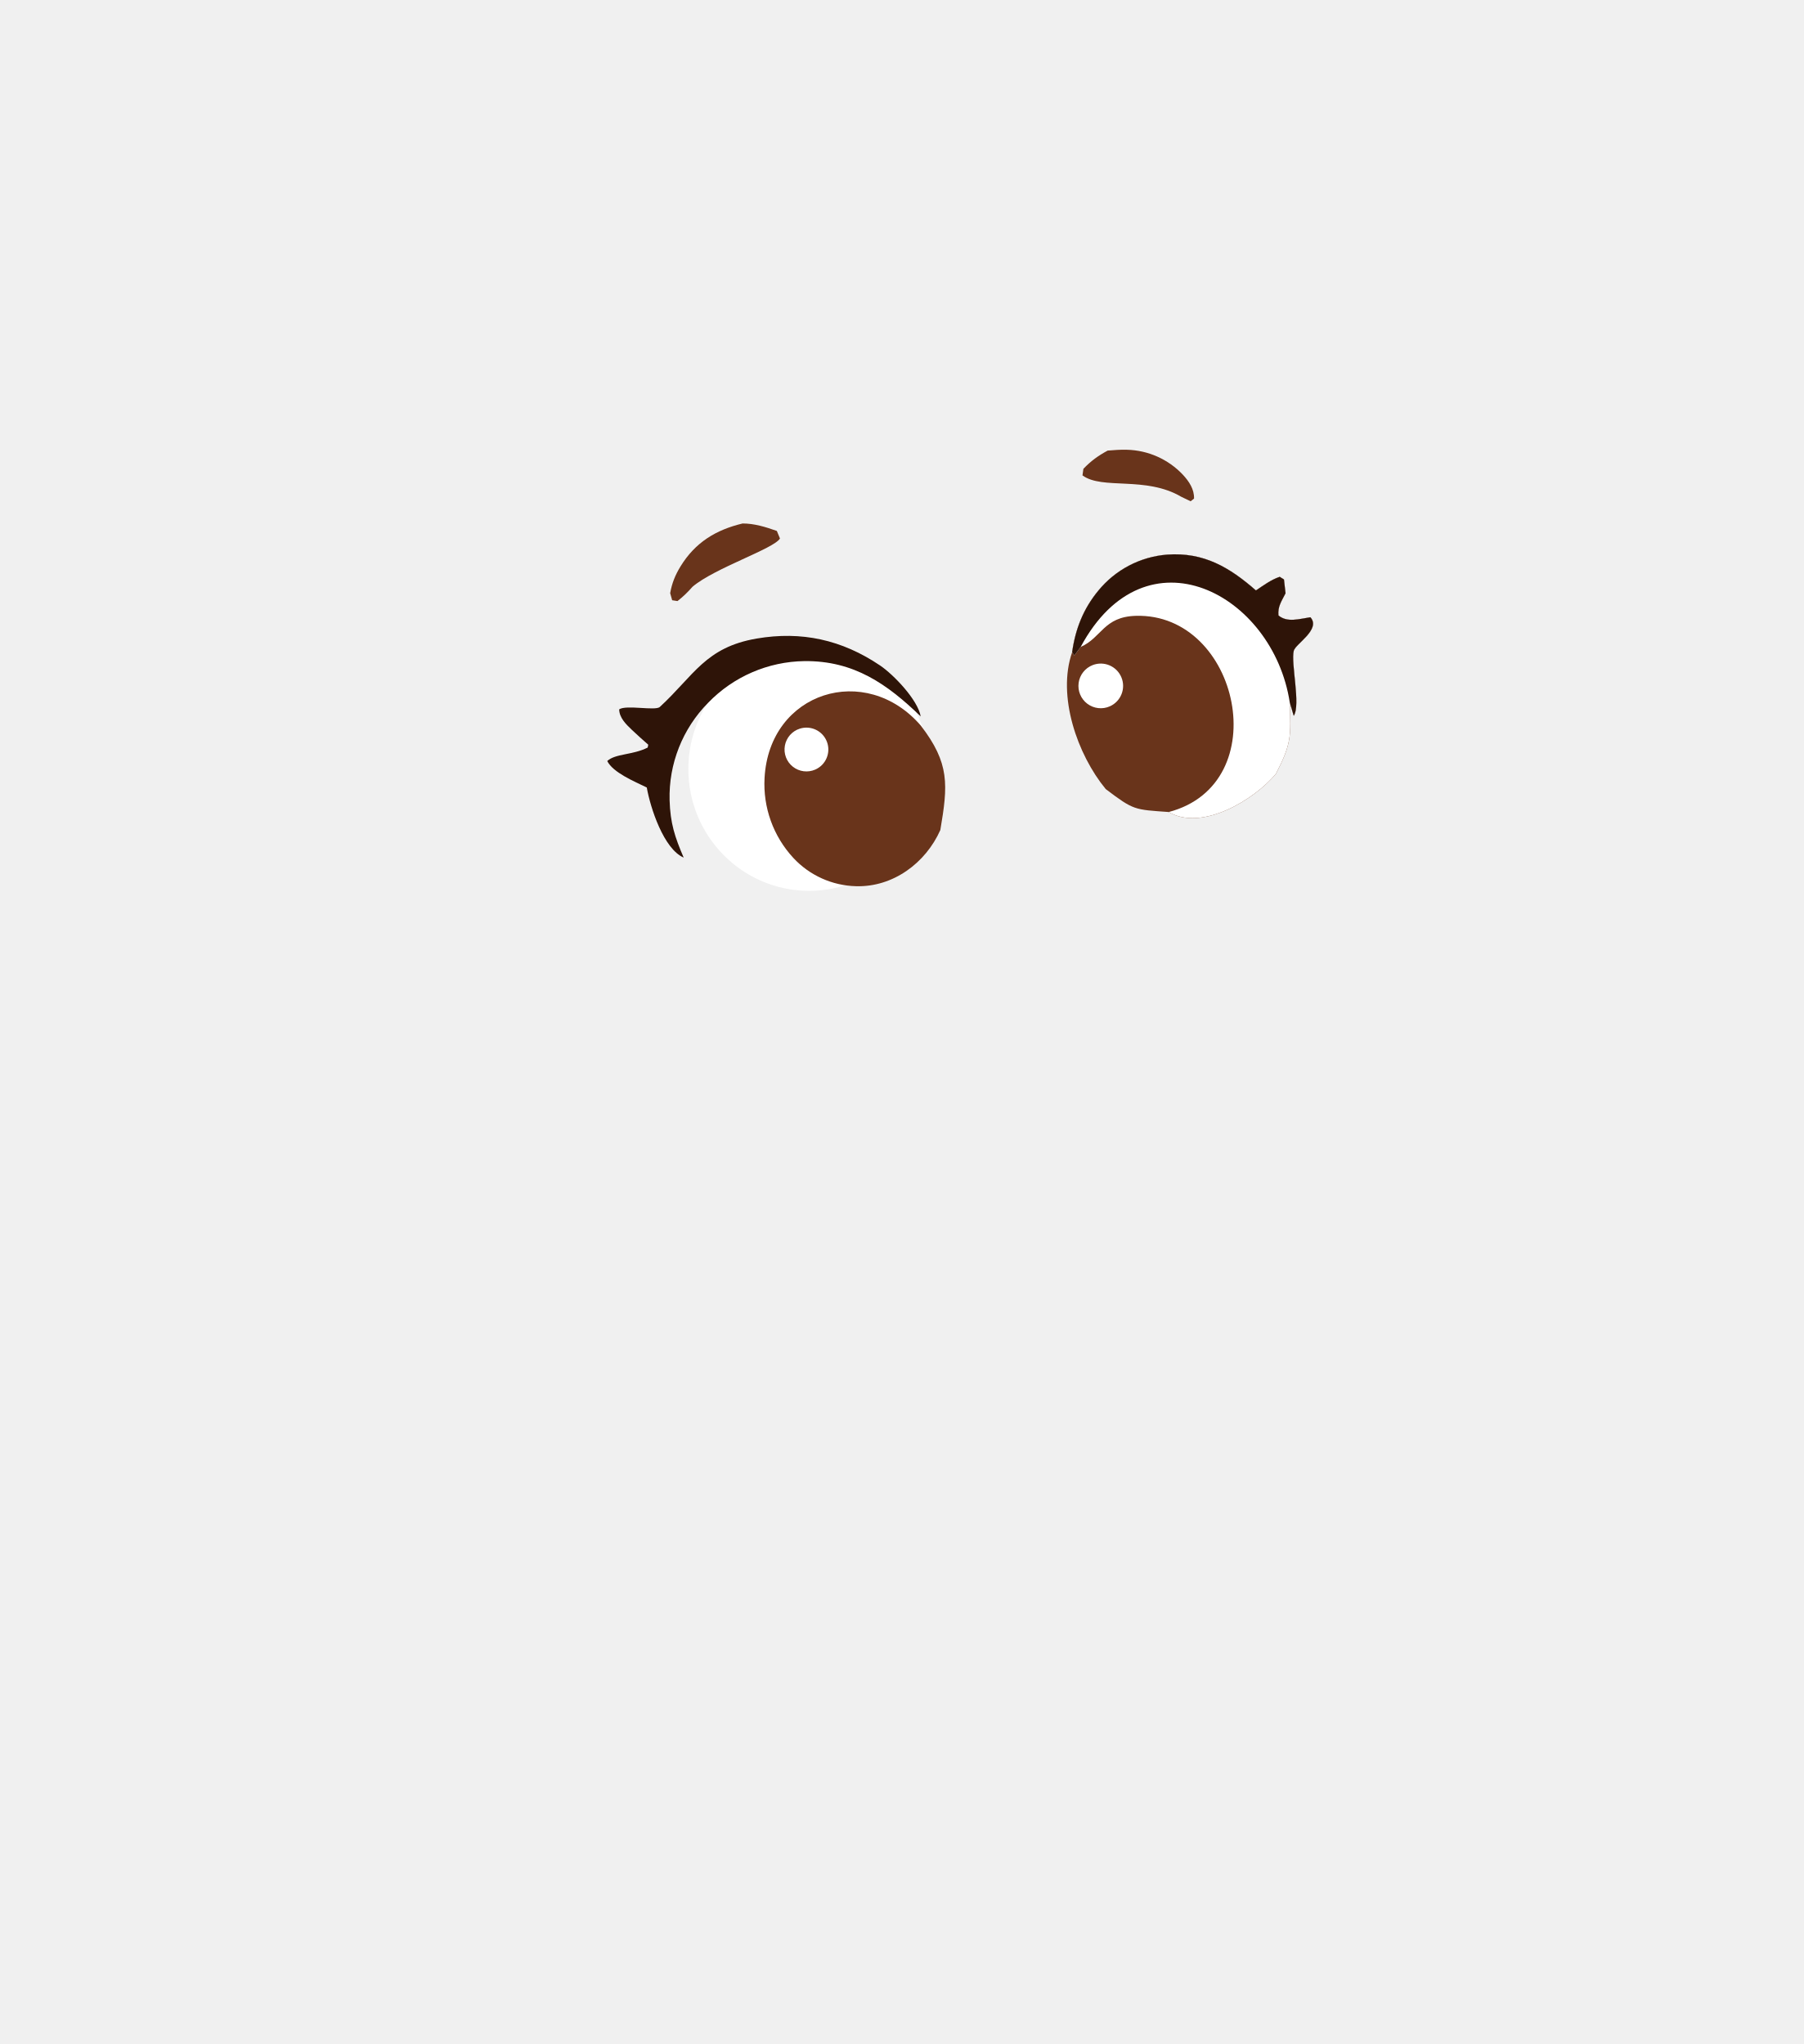
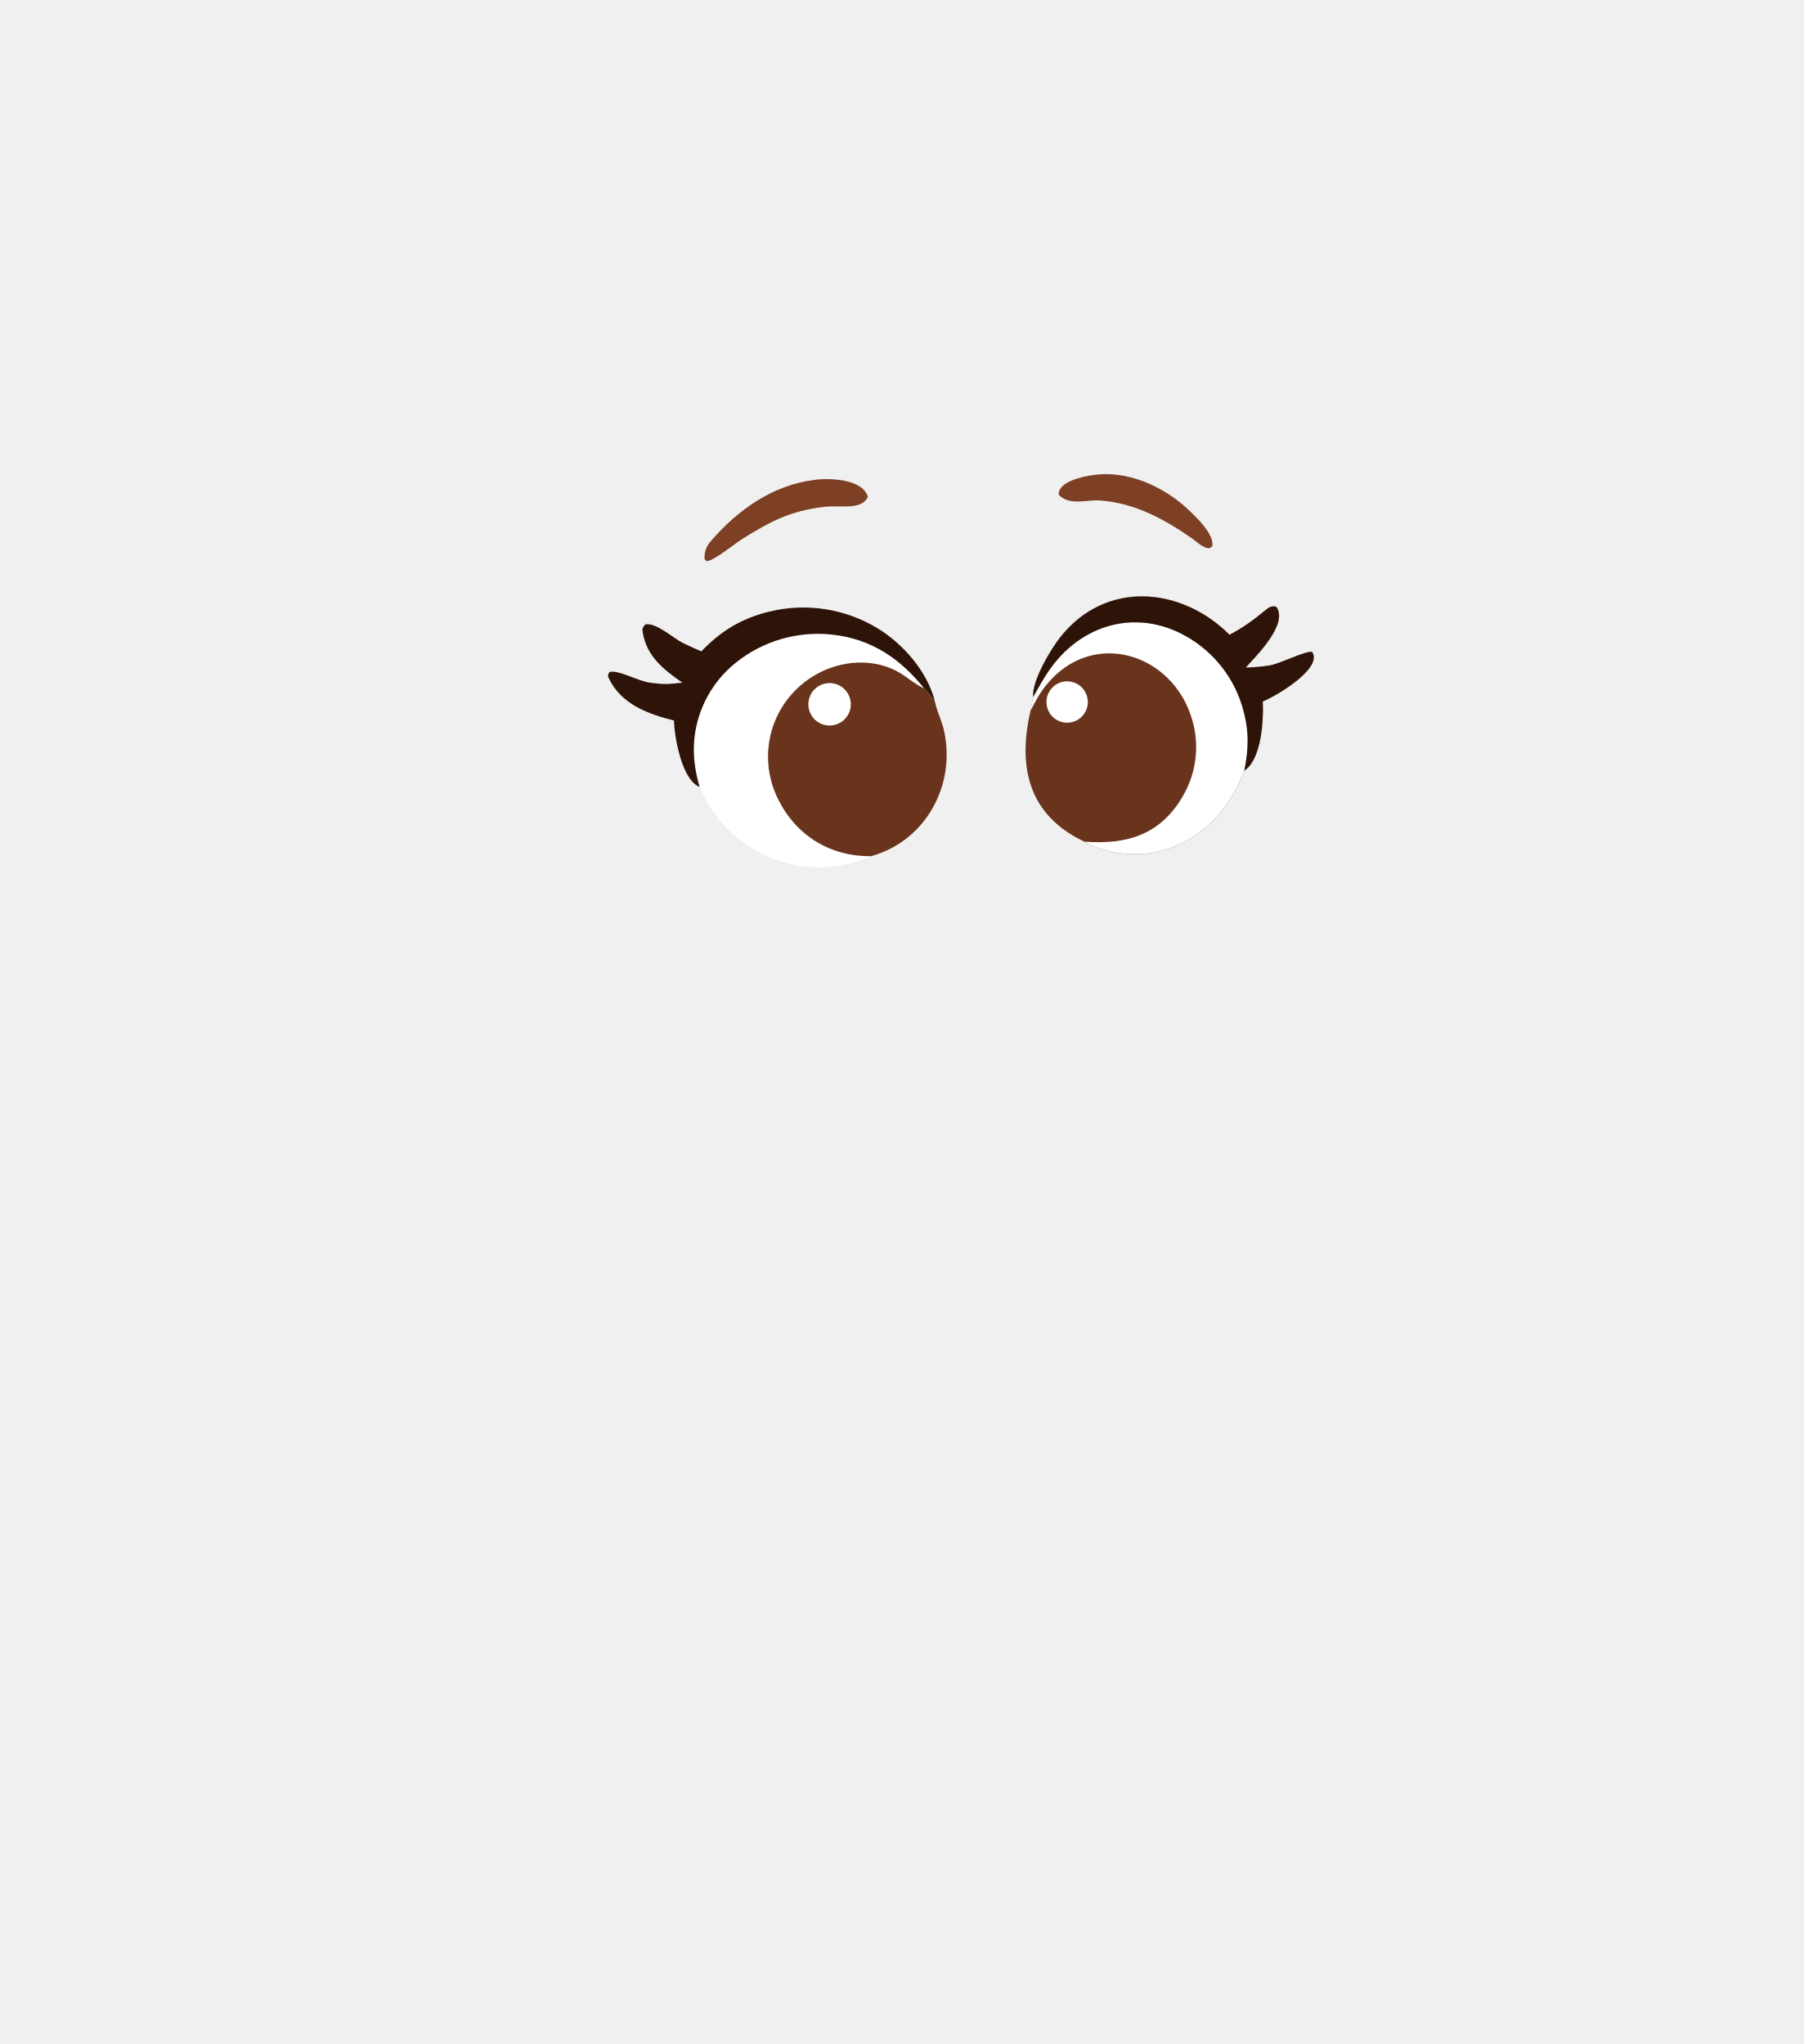
<svg xmlns="http://www.w3.org/2000/svg" width="1178" height="1335" viewBox="0 0 1178 1335" fill="none">
-   <path d="M607.2 502.277C607.2 546.213 571.897 581.83 528.348 581.83C484.799 581.83 449.495 546.213 449.495 502.277C449.495 458.341 484.799 422.724 528.348 422.724C571.897 422.724 607.2 458.341 607.2 502.277Z" fill="white" />
-   <path d="M614.036 542.113C604.41 563.738 583.105 579.498 558.987 578.808C543.42 578.419 528.664 571.769 518.065 560.357C504.96 546.214 498.168 527.348 499.252 508.095C502.337 451.737 565.283 432.255 601.264 473.882C620.275 498.616 619.021 512.697 614.036 542.113Z" fill="#69341B" />
-   <path d="M522.266 475.908C529.517 473.602 537.302 477.375 539.985 484.495C542.668 491.614 539.308 499.588 532.339 502.641C527.495 504.764 521.873 504.037 517.727 500.756C513.578 497.474 511.579 492.171 512.53 486.968C513.481 481.764 517.225 477.511 522.266 475.908Z" fill="white" />
-   <path d="M700.091 425.997C702.203 410.862 707.373 397.654 717.181 385.789C728.326 372.114 744.583 363.601 762.17 362.231C786.191 360.518 803.014 370.67 820.125 385.625C825.13 382.292 829.983 378.628 835.653 376.726L838.431 378.45L839.462 387.489C836.768 392.796 834.292 396.183 834.837 401.964C840.59 406.78 848.316 404.238 855.7 403.138C862.761 411.049 845.978 420.527 844.827 425.023C842.791 432.987 849.528 460.442 844.808 467.523L842.212 458.835C842.892 480.882 843.515 485.331 833.187 505.39C819.153 522.336 784.722 543.241 763.161 530.355C740.598 528.739 740.411 529.282 722.033 515.367C703.489 492.84 690.153 454.61 700.091 425.997Z" fill="#69341B" />
-   <path d="M700.091 425.997C702.203 410.862 707.373 397.654 717.181 385.789C728.326 372.114 744.583 363.601 762.17 362.231C786.191 360.518 803.014 370.67 820.125 385.625C825.13 382.292 829.983 378.628 835.653 376.726L838.431 378.45L839.462 387.489C836.767 392.796 834.292 396.183 834.837 401.964C840.59 406.78 848.316 404.238 855.7 403.138C862.761 411.049 845.977 420.527 844.826 425.023C842.791 432.987 849.528 460.442 844.807 467.523L842.212 458.835C842.892 480.882 843.515 485.331 833.187 505.39C819.153 522.336 784.722 543.241 763.161 530.355C833.482 511.952 809.295 400.276 741.686 402.218C720.604 402.824 719.42 416.518 705.662 422.538L701.53 428.127L700.091 425.997Z" fill="white" />
-   <path d="M700.091 425.997C702.203 410.862 707.373 397.654 717.181 385.789C728.326 372.114 744.583 363.601 762.17 362.231C786.191 360.518 803.014 370.67 820.125 385.625C825.13 382.292 829.983 378.628 835.653 376.726L838.431 378.45L839.462 387.489C836.767 392.796 834.292 396.183 834.837 401.964C840.59 406.78 848.316 404.238 855.7 403.138C862.761 411.049 845.977 420.527 844.826 425.023C842.791 432.987 849.528 460.442 844.807 467.523L842.212 458.835C831.418 387.95 748.213 343.34 705.662 422.538L701.53 428.127L700.091 425.997Z" fill="#2E1408" />
-   <path d="M713.538 434.382C720.919 431.531 729.223 435.081 732.263 442.383C735.303 449.688 731.968 458.082 724.745 461.309C719.905 463.47 714.272 462.837 710.033 459.653C705.795 456.468 703.617 451.235 704.345 445.985C705.075 440.733 708.593 436.291 713.538 434.382Z" fill="white" />
-   <path d="M422.343 514.341C414.208 510.378 400.273 504.59 396.527 497.049C401.796 492.129 413.121 493.228 422.936 488.255L423.317 486.395C419.692 483.237 416.129 480.011 412.628 476.716C408.704 472.973 404.433 468.8 404.321 463.306C408.897 460.167 427.921 464.438 430.857 461.732C453.217 441.124 460.641 422.774 494.146 417.05C523.292 412.07 549.717 417.762 574.76 434.696C583.446 440.569 599.28 456.992 601.224 467.914C579.337 446.799 557.636 431.441 525.258 431.79C501.512 432.123 478.882 441.926 462.398 459.02C445.697 475.919 436.612 498.902 437.243 522.652C437.691 537.693 440.633 546.6 446.438 560.115C433.384 554.515 424.651 527.502 422.343 514.341Z" fill="#2E1408" />
-   <path d="M484.905 341.902C492.587 341.877 500.118 344.232 507.28 346.774L509.319 351.712C505.328 358.416 466.601 370.98 452.187 383.245C449.102 386.793 446.112 389.675 442.4 392.579L438.929 392.04L437.622 387.416C438.745 380.914 440.94 375.531 444.399 369.894C453.978 354.277 467.434 346.081 484.905 341.902Z" fill="#69341B" />
-   <path d="M723.308 294.291C727.46 293.944 731.664 293.625 735.832 293.749C749.732 294.077 762.919 299.962 772.445 310.087C776.447 314.42 779.891 319.544 779.7 325.637L777.475 327.403L771.407 324.486C748.08 310.738 719.842 320.112 706.853 310.492L707.46 306.189C712.432 301.023 717.008 297.7 723.308 294.291Z" fill="#69341B" />
+   <path d="M457.987 425.417C470.605 412.127 484.264 403.871 502.203 399.484C526.339 393.541 551.847 397.456 573.09 410.363C589.867 420.615 605.805 438.836 610.483 458.203L610.65 458.947C612.086 465.178 615.124 471.19 616.459 477.204C624.304 512.574 604.703 549.234 568.833 559.193L567.904 559.599C524.634 578.224 475.048 557.463 456.857 513.996C445.314 509.509 440.434 481.883 440.078 470.578C423.229 466.433 405.583 459.975 397.529 442.979C396.554 440.921 397.065 440.692 397.944 438.929C403.506 437.155 416.758 444.976 424.866 445.954C434.554 447.122 435.865 446.868 445.559 445.865C433.419 437.356 422.371 428.932 419.698 413.129C419.208 410.235 419.735 409.796 421.383 407.806C428.571 406.402 439.551 416.868 446.256 420.086C450.265 422.01 453.88 423.666 457.987 425.417Z" fill="white" />
+   <path d="M568.833 559.193C542.324 559.483 520.216 545.985 508.328 522.46C500.788 507.685 499.457 490.512 504.628 474.752C509.867 459.18 521.067 446.32 535.771 438.992C553.075 430.384 574.743 430.082 590.867 441.603C593.483 443.472 600.749 448.758 603.32 449.444C605.746 451.644 608.442 455.494 610.483 458.203L610.65 458.947C612.087 465.178 615.124 471.19 616.459 477.205C624.304 512.574 604.703 549.234 568.833 559.193Z" fill="#69341B" />
+   <path d="M538.667 446.481C546.097 444.805 553.488 449.439 555.215 456.858C556.943 464.276 552.361 471.699 544.953 473.477C537.474 475.275 529.963 470.636 528.218 463.145C526.473 455.653 531.163 448.174 538.667 446.481Z" fill="white" />
+   <path d="M457.987 425.417C470.605 412.127 484.264 403.871 502.203 399.484C526.339 393.541 551.847 397.456 573.09 410.363C589.867 420.615 605.805 438.836 610.483 458.203C608.442 455.494 605.746 451.644 603.32 449.444C587.714 430.016 568.788 417.286 543.511 414.495C520.954 411.989 498.326 418.548 480.605 432.73C465.344 444.888 455.57 462.638 453.457 482.036C452.351 493.17 453.735 503.301 456.857 513.996C445.314 509.509 440.434 481.883 440.078 470.578C423.229 466.433 405.583 459.975 397.529 442.979C396.554 440.921 397.065 440.692 397.944 438.929C403.506 437.155 416.758 444.976 424.866 445.954C434.554 447.122 435.865 446.868 445.559 445.865C433.419 437.356 422.371 428.932 419.698 413.129C419.208 410.235 419.735 409.796 421.383 407.806C428.571 406.402 439.551 416.868 446.256 420.086C450.265 422.01 453.88 423.666 457.987 425.417Z" fill="#2E1408" />
+   <path d="M674.67 455.333C673.608 444.87 686.145 423.987 692.448 416.044C722.001 378.8 771.285 383.049 802.901 414.604C811.722 409.882 818.378 405.085 826.075 398.739C828.647 396.618 830.276 395.506 833.479 396.321C841.333 407.595 820.731 427.959 813.449 436.004C819.679 435.759 822.981 435.568 829.019 434.625C835.757 433.572 852.263 424.965 856.809 425.787C864.047 436.541 833.273 454.709 824.558 458.138C825.159 470.456 823.805 496.078 812.491 503.325C797.104 544.92 757.245 569.125 713.951 552.751C711.878 551.977 709.903 550.961 708.069 549.724C671.343 532.301 664.528 500.762 672.907 464.275C673.249 461.776 674.147 457.917 674.67 455.333Z" fill="#69341B" />
+   <path d="M674.67 455.333C673.609 444.87 686.146 423.987 692.448 416.044C722.001 378.8 771.285 383.049 802.901 414.604C811.723 409.882 818.378 405.085 826.075 398.739C828.648 396.618 830.277 395.506 833.48 396.321C841.333 407.595 820.731 427.959 813.449 436.004C819.679 435.759 822.981 435.568 829.019 434.625C835.757 433.572 852.263 424.965 856.809 425.787C864.048 436.541 833.273 454.709 824.558 458.138C825.159 470.456 823.805 496.078 812.491 503.325C797.104 544.92 757.246 569.125 713.951 552.751C711.878 551.977 709.903 550.961 708.069 549.724C735.885 551.796 757.968 545.292 772.656 519.528C781.216 504.664 783.364 486.958 778.608 470.477C766.248 426.627 713.14 409.773 682.807 447.918C678.611 453.194 676.019 458.297 672.907 464.275C673.249 461.776 674.147 457.917 674.67 455.333Z" fill="white" />
+   <path d="M674.67 455.333C673.608 444.87 686.145 423.987 692.447 416.044C722.001 378.8 771.285 383.049 802.901 414.604C811.722 409.882 818.378 405.085 826.074 398.739C828.647 396.618 830.276 395.506 833.479 396.321C841.332 407.595 820.731 427.959 813.449 436.004C819.678 435.759 822.98 435.568 829.018 434.625C835.756 433.572 852.262 424.965 856.808 425.787C864.047 436.541 833.273 454.709 824.558 458.138C825.159 470.456 823.804 496.078 812.49 503.325C815.382 489.124 815.649 477.579 811.74 463.428C806.191 443.041 792.676 425.742 774.236 415.427C741.511 397.107 705.21 407.996 684.617 438.56C680.888 444.095 677.886 449.475 674.67 455.333Z" fill="#2E1408" />
+   <path d="M694.054 445.302C701.312 443.775 708.444 448.385 710.03 455.63C711.617 462.875 707.065 470.045 699.833 471.689C692.518 473.354 685.247 468.738 683.642 461.408C682.037 454.08 686.712 446.848 694.054 445.302Z" fill="white" />
+   <path d="M531.405 313.482C541.346 311.987 563.596 312.804 566.688 324.523C562.67 333.534 548.509 329.778 537.959 331.059C515.755 333.757 503.086 340.579 484.634 352.036C479.441 355.353 466.622 366.005 461.536 366.55L460.078 365.203C459.755 360.724 461.217 356.829 464.128 353.455C481.942 332.82 504.435 317.012 531.405 313.482Z" fill="#7D4024" />
+   <path d="M713.648 310.303C735.851 306.905 759.383 317.476 775.333 332.279C780.699 337.259 793.461 349.251 791.544 356.987L789.496 358.149C785.585 357.839 781.909 354.348 778.676 351.847C760.448 339.138 741.208 328.599 718.613 326.9C709.055 326.181 698.626 330.632 691.339 323.156C690.896 314.573 706.871 311.231 713.648 310.303Z" fill="#7D4024" />
</svg>
